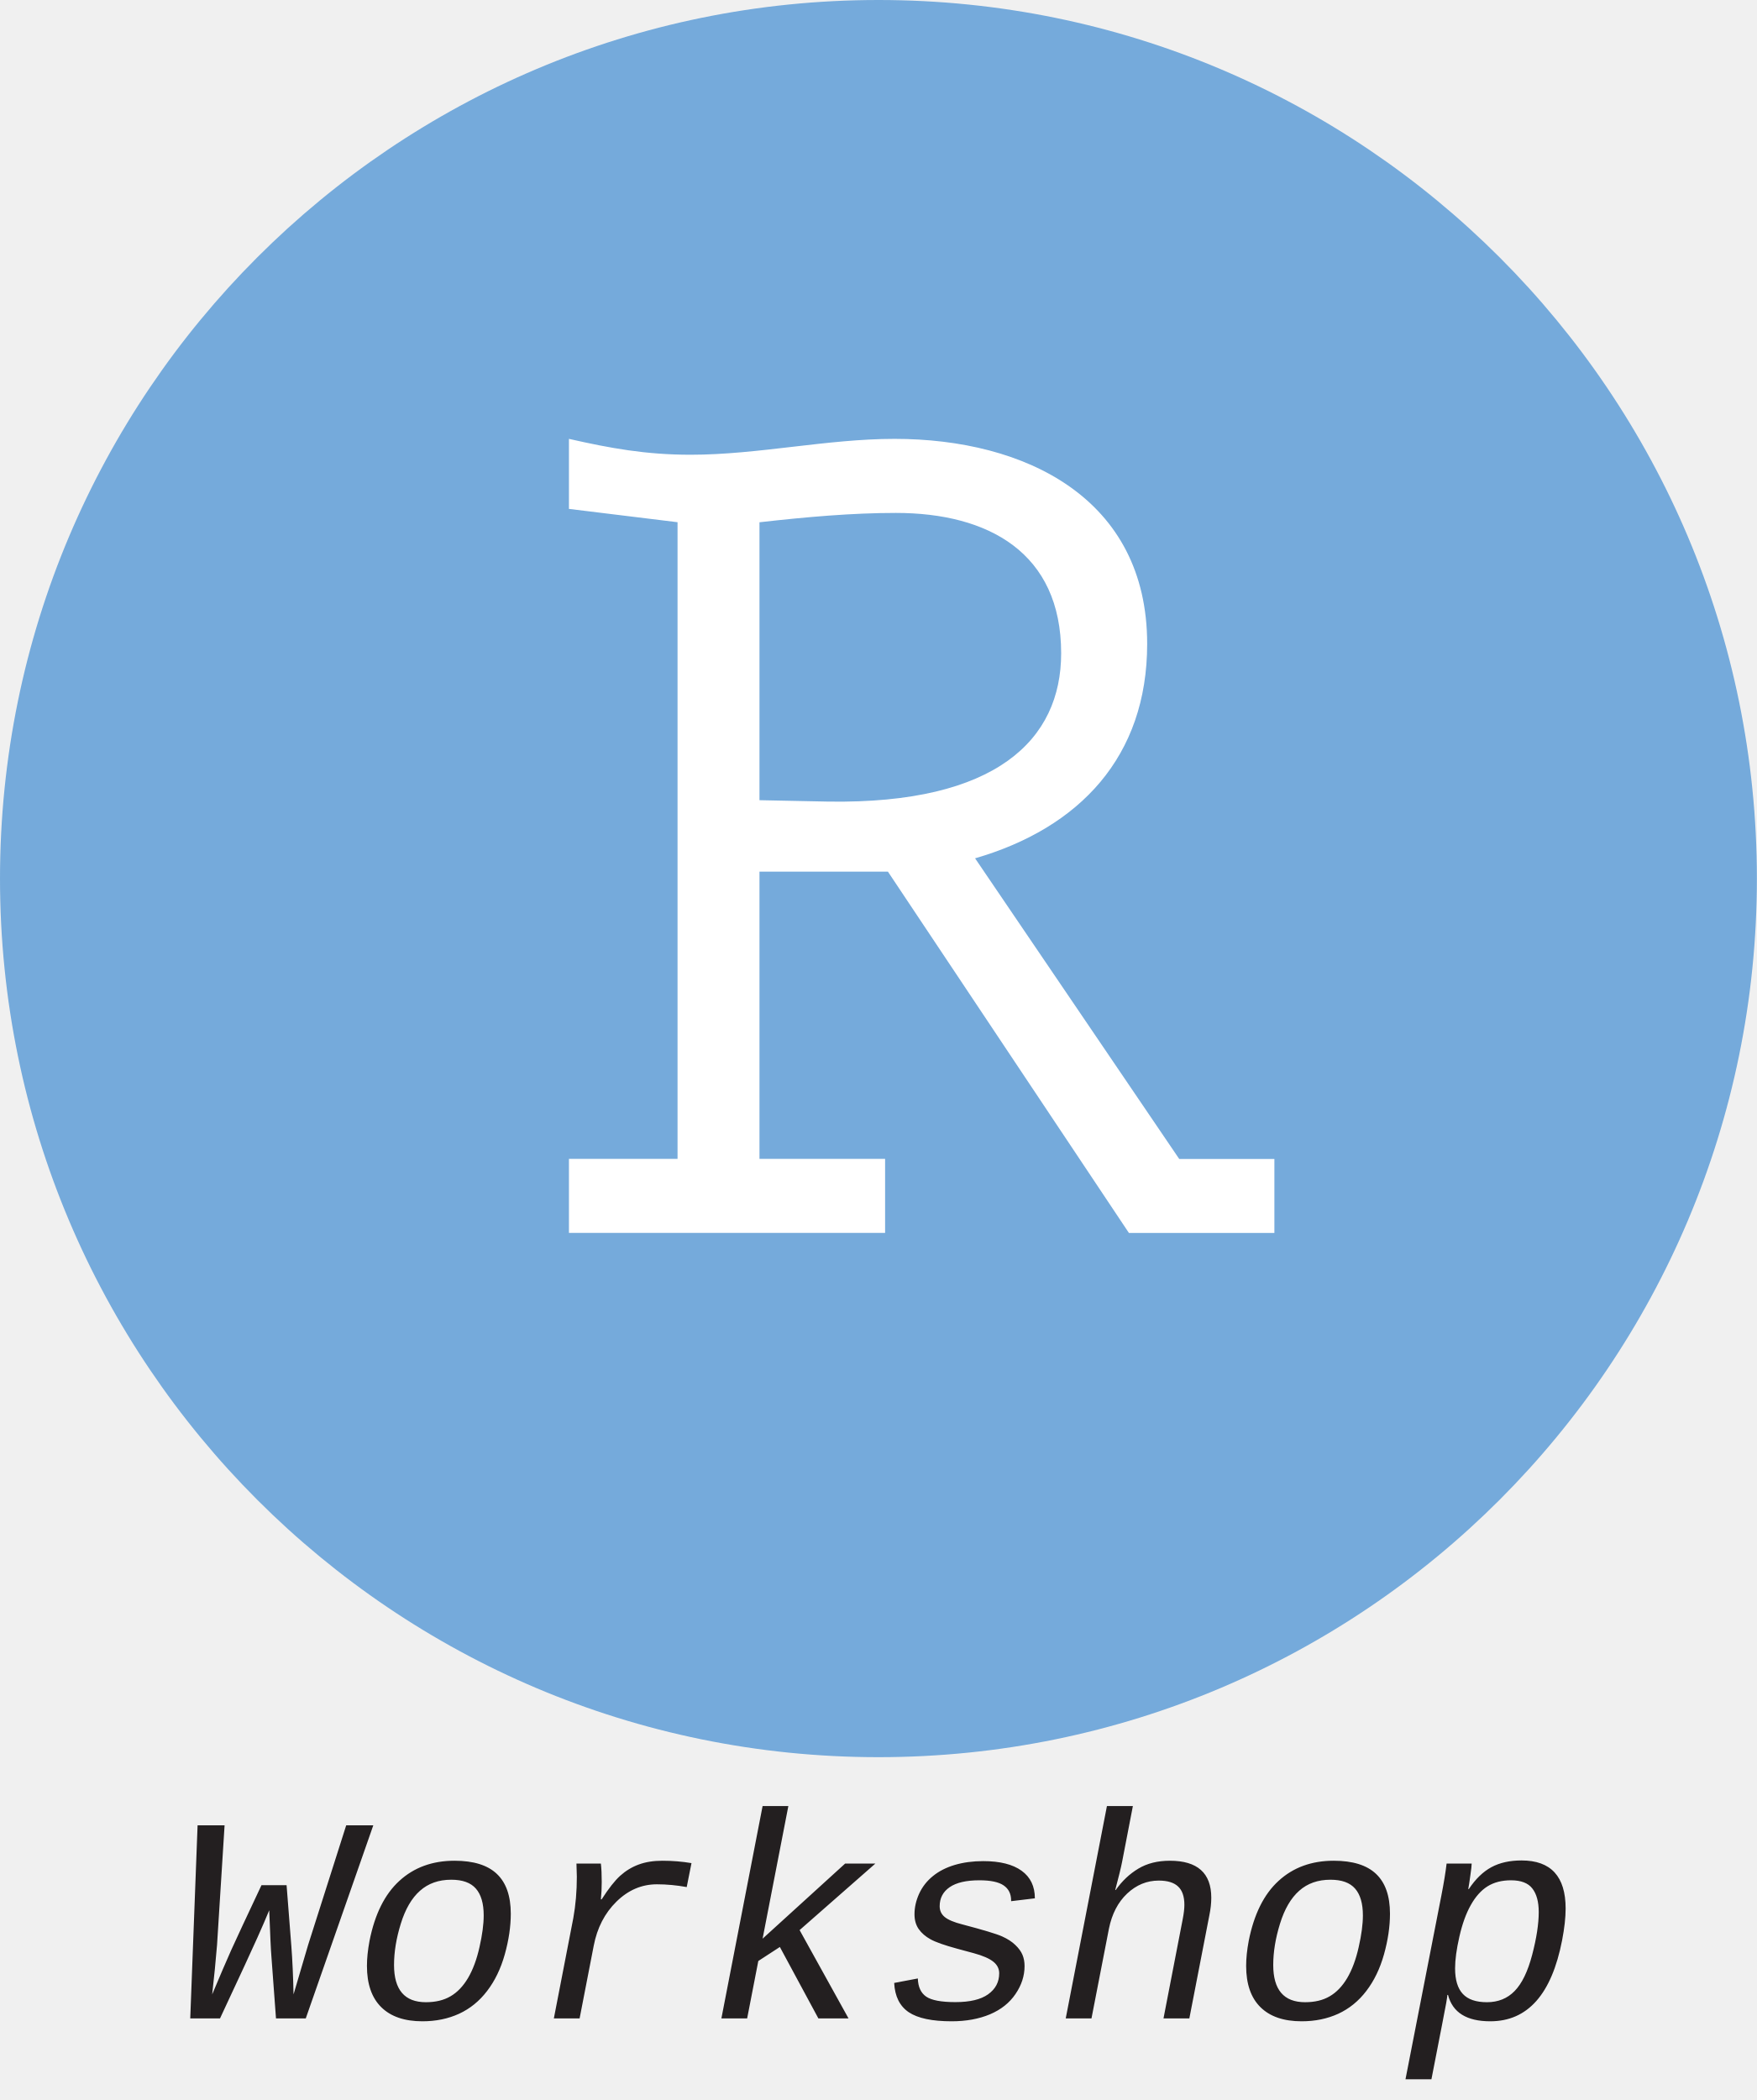
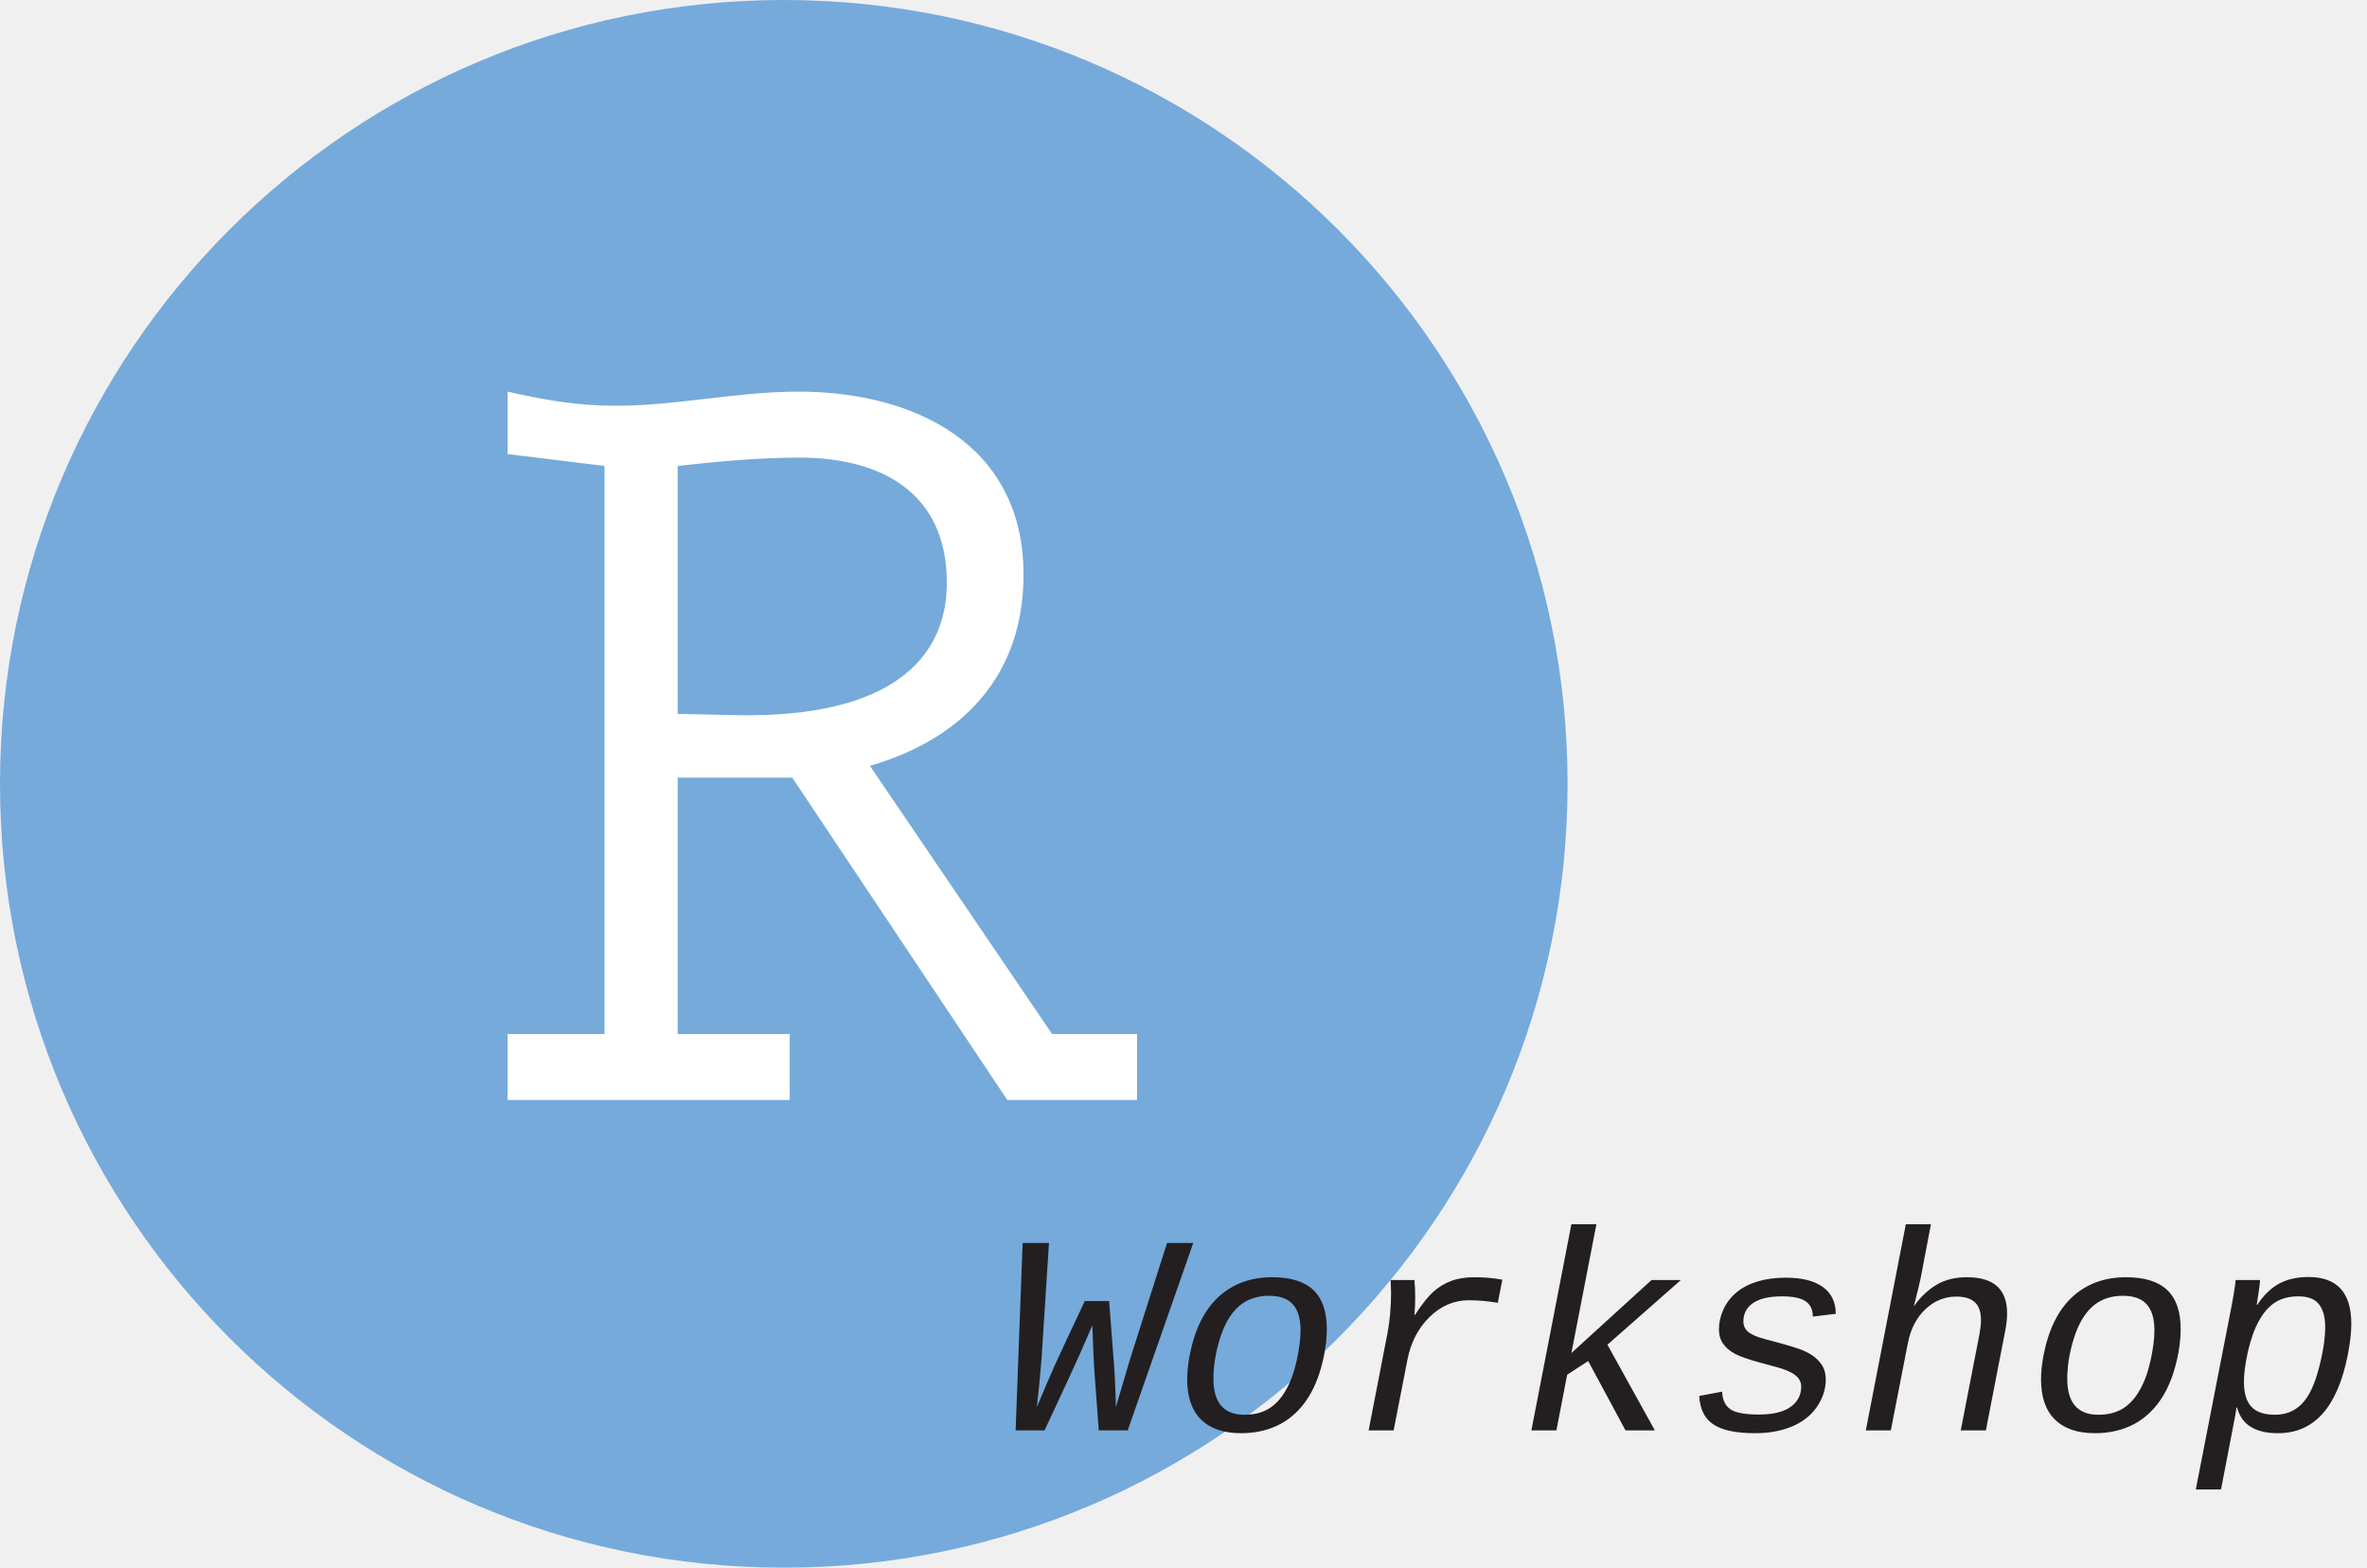
- <svg xmlns="http://www.w3.org/2000/svg" id="Layer_2" data-name="Layer 2" viewBox="0 0 287.8 343.95">
+ <svg xmlns="http://www.w3.org/2000/svg" id="Layer_2" data-name="Layer 2" viewBox="0 0 332.71 220.34">
  <defs>
    <style>
      .cls-1 {
        fill: #fff;
      }

      .cls-2 {
-         fill: #231f20;
-         font-family: CourierNewPS-ItalicMT, 'Courier New';
-         font-size: 48px;
-         font-style: italic;
+         fill: #75aadb;
      }

      .cls-3 {
-         fill: #75aadb;
+         fill: #231f20;
+         font-family: CourierNewPS-ItalicMT, 'Courier New';
+         font-size: 40px;
+         font-style: italic;
      }
    </style>
  </defs>
  <g id="Layer_1-2" data-name="Layer 1">
    <g>
-       <circle class="cls-3" cx="143.9" cy="143.9" r="143.9" />
-       <path class="cls-1" d="m193.15,189.82h15.61v12.12h-23.83l-39.48-59.18h-21.04v47.05h20.58v12.12h-51.79v-12.12h17.79v-104.28l-17.79-2.18v-11.47c6.74,1.53,12.59,2.6,19.93,2.6,11.05,0,22.34-2.6,33.4-2.6,21.46,0,41.39,9.75,41.39,33.58,0,18.44-11.05,30.15-28.19,35.12l33.44,49.24Zm-68.74-58.76l11.29.23c27.54.42,38.13-10.17,38.13-24.29,0-16.49-11.94-22.99-27.08-22.99-7.15,0-14.54.65-22.34,1.53v45.52Z" />
-       <text class="cls-2" transform="translate(28.68 330.59)">
+       <circle class="cls-2" cx="110.17" cy="110.17" r="110.17" />
+       <path class="cls-1" d="m147.88,145.33h11.95v9.28h-18.24l-30.23-45.31h-16.11v36.03h15.75v9.28h-39.65v-9.28h13.62v-79.84l-13.62-1.67v-8.78c5.16,1.17,9.64,1.99,15.26,1.99,8.46,0,17.11-1.99,25.57-1.99,16.43,0,31.69,7.47,31.69,25.71,0,14.12-8.46,23.08-21.59,26.89l25.61,37.7Zm-52.63-44.99l8.64.18c21.09.32,29.2-7.79,29.2-18.6,0-12.62-9.14-17.6-20.73-17.6-5.48,0-11.13.5-17.11,1.17v34.85Z" />
+       <text class="cls-3" transform="translate(140.68 201.05)">
        <tspan x="0" y="0">Workshop</tspan>
      </text>
    </g>
  </g>
</svg>
